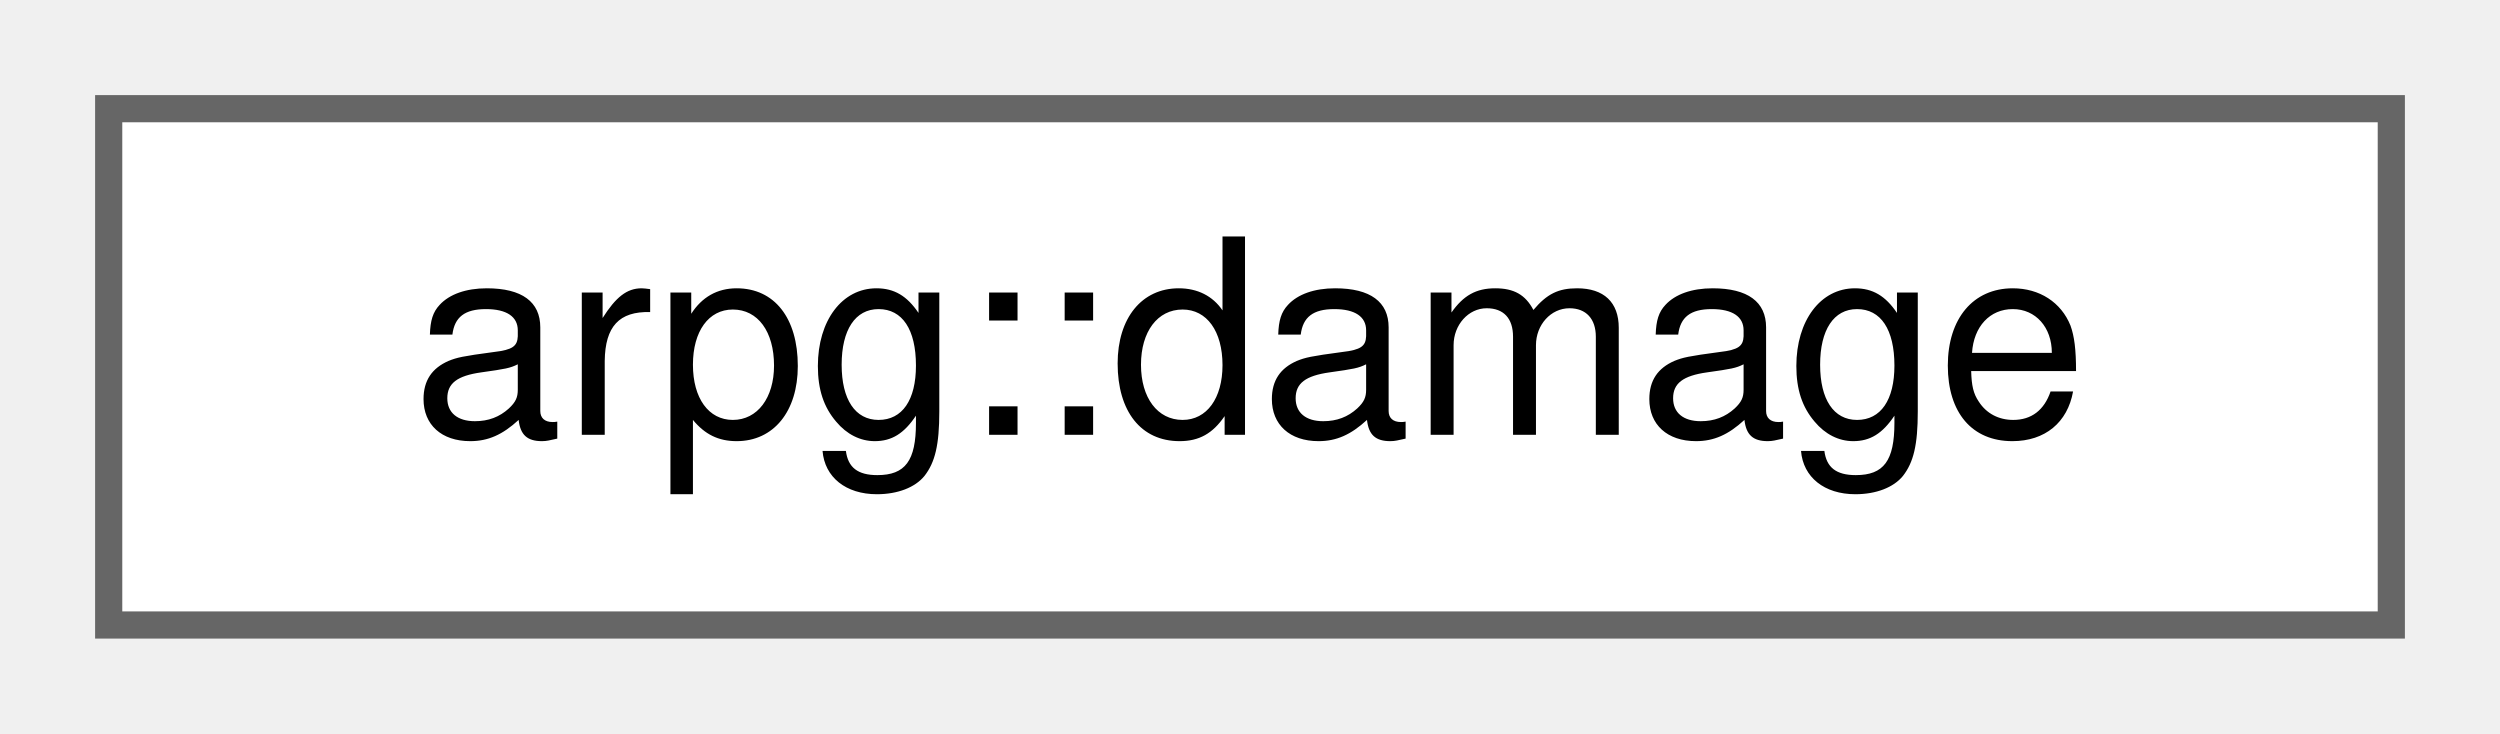
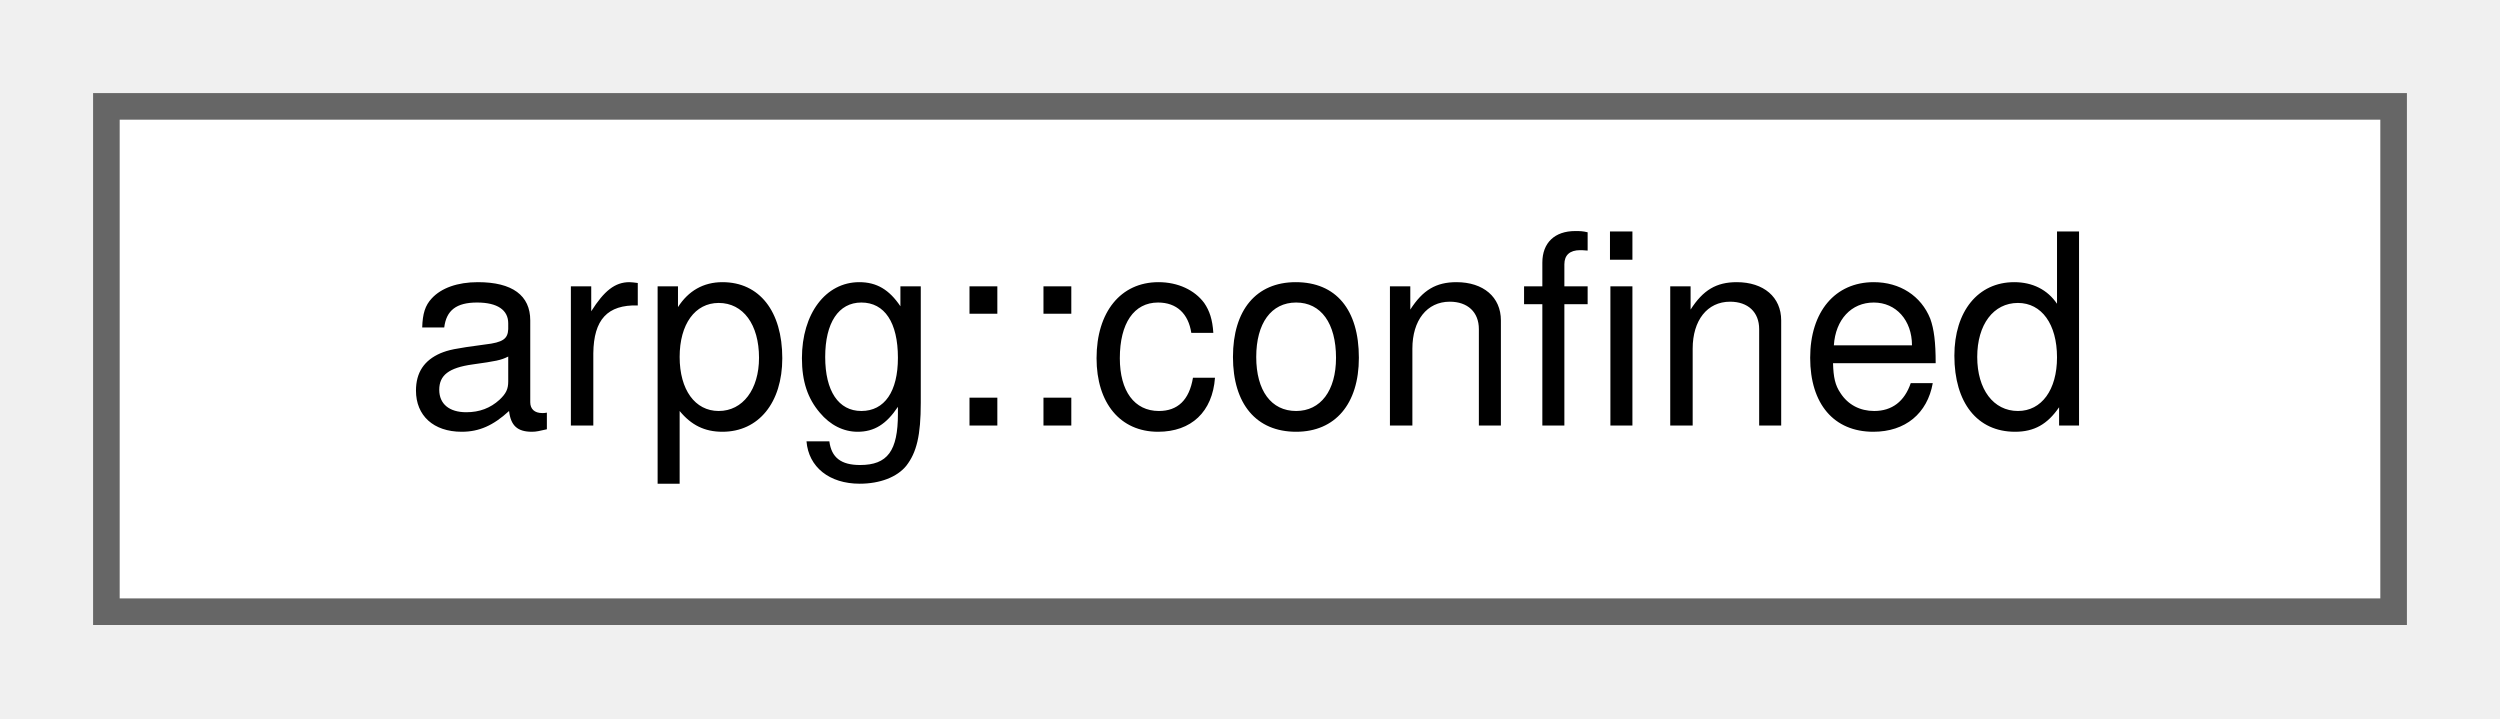
- <svg xmlns="http://www.w3.org/2000/svg" xmlns:xlink="http://www.w3.org/1999/xlink" width="92pt" height="27pt" viewBox="0.00 0.00 92.00 27.00">
+ <svg xmlns="http://www.w3.org/2000/svg" xmlns:xlink="http://www.w3.org/1999/xlink" width="94pt" height="27pt" viewBox="0.00 0.00 94.00 27.00">
  <g id="graph0" class="graph" transform="scale(1 1) rotate(0) translate(4 23)">
    <g id="Node000000" class="node">
      <g id="a_Node000000">
-         <a xlink:href="structarpg_1_1damage.html" target="_top" xlink:title="Damage dealt on contact.">
-           <polygon fill="white" stroke="#666666" points="84,-19 0,-19 0,0 84,0 84,-19" />
-           <text text-anchor="middle" x="42" y="-7" font-family="Helvetica,sans-Serif" font-size="10.00">arpg::damage</text>
+         <a xlink:href="structarpg_1_1confined.html" target="_top" xlink:title="Marks something the play area holds in.">
+           <polygon fill="white" stroke="#666666" points="86,-19 0,-19 0,0 86,0 86,-19" />
+           <text text-anchor="middle" x="43" y="-7" font-family="Helvetica,sans-Serif" font-size="10.00">arpg::confined</text>
        </a>
      </g>
    </g>
  </g>
</svg>
